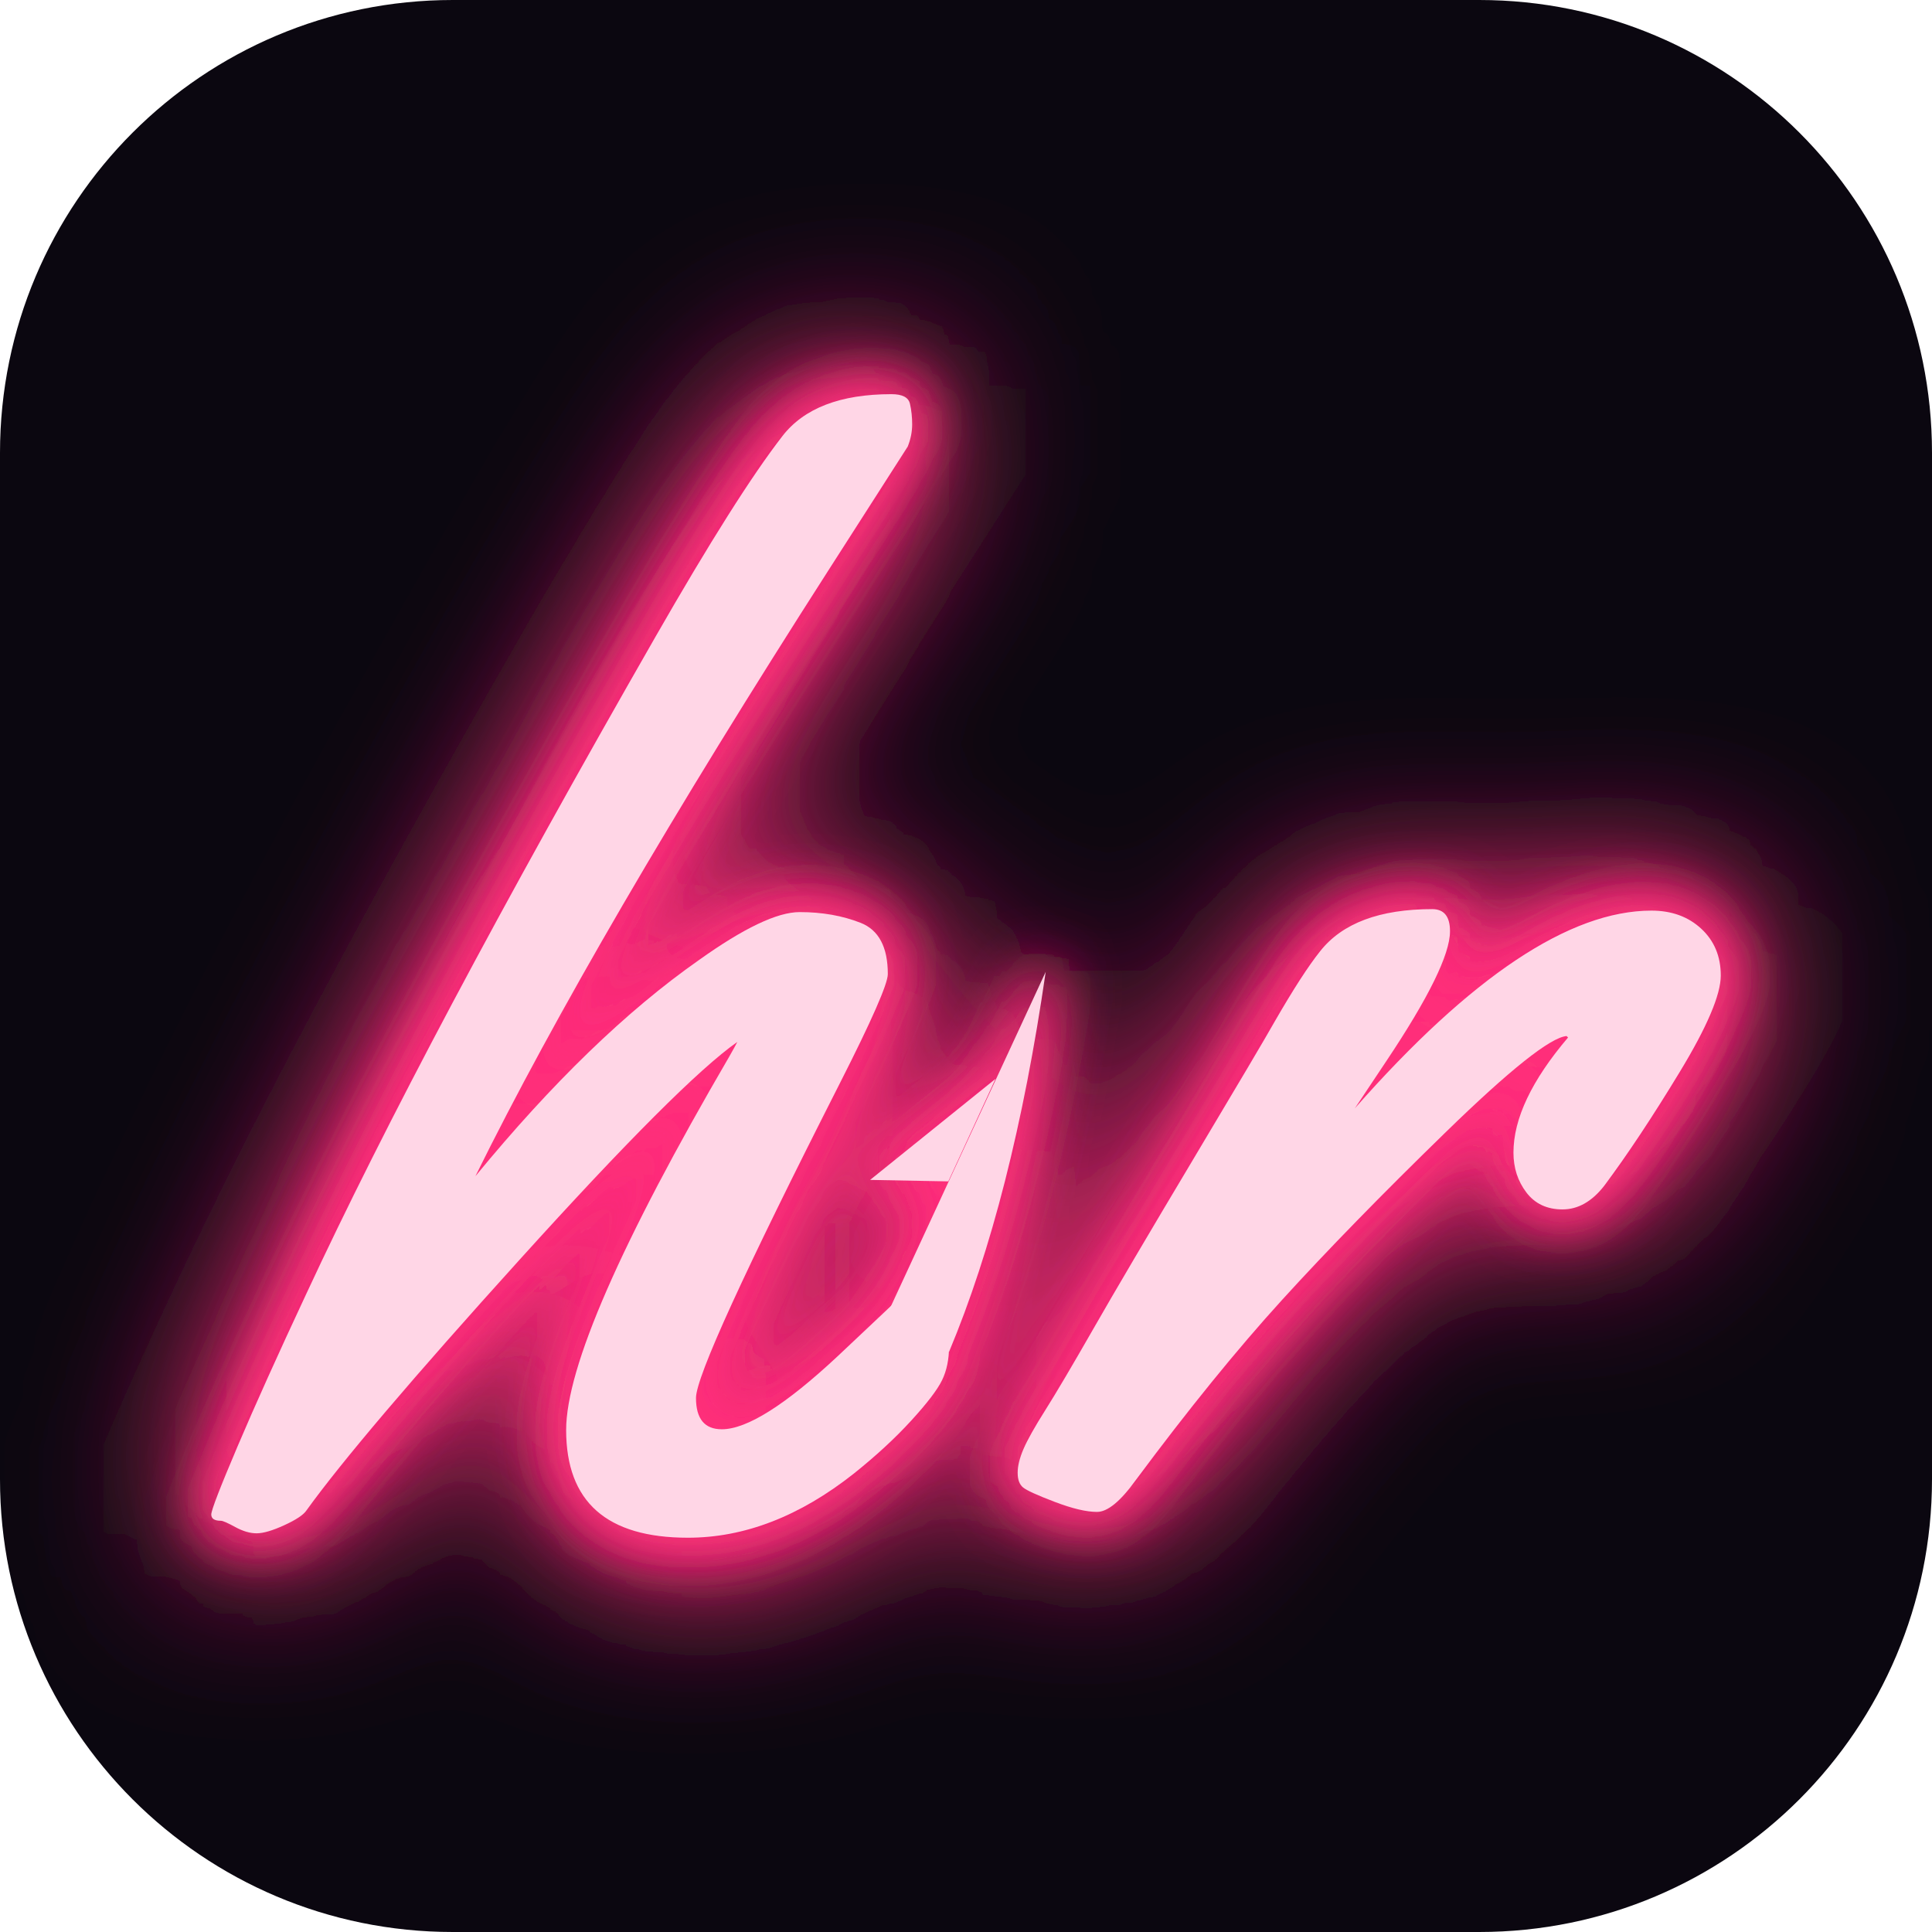
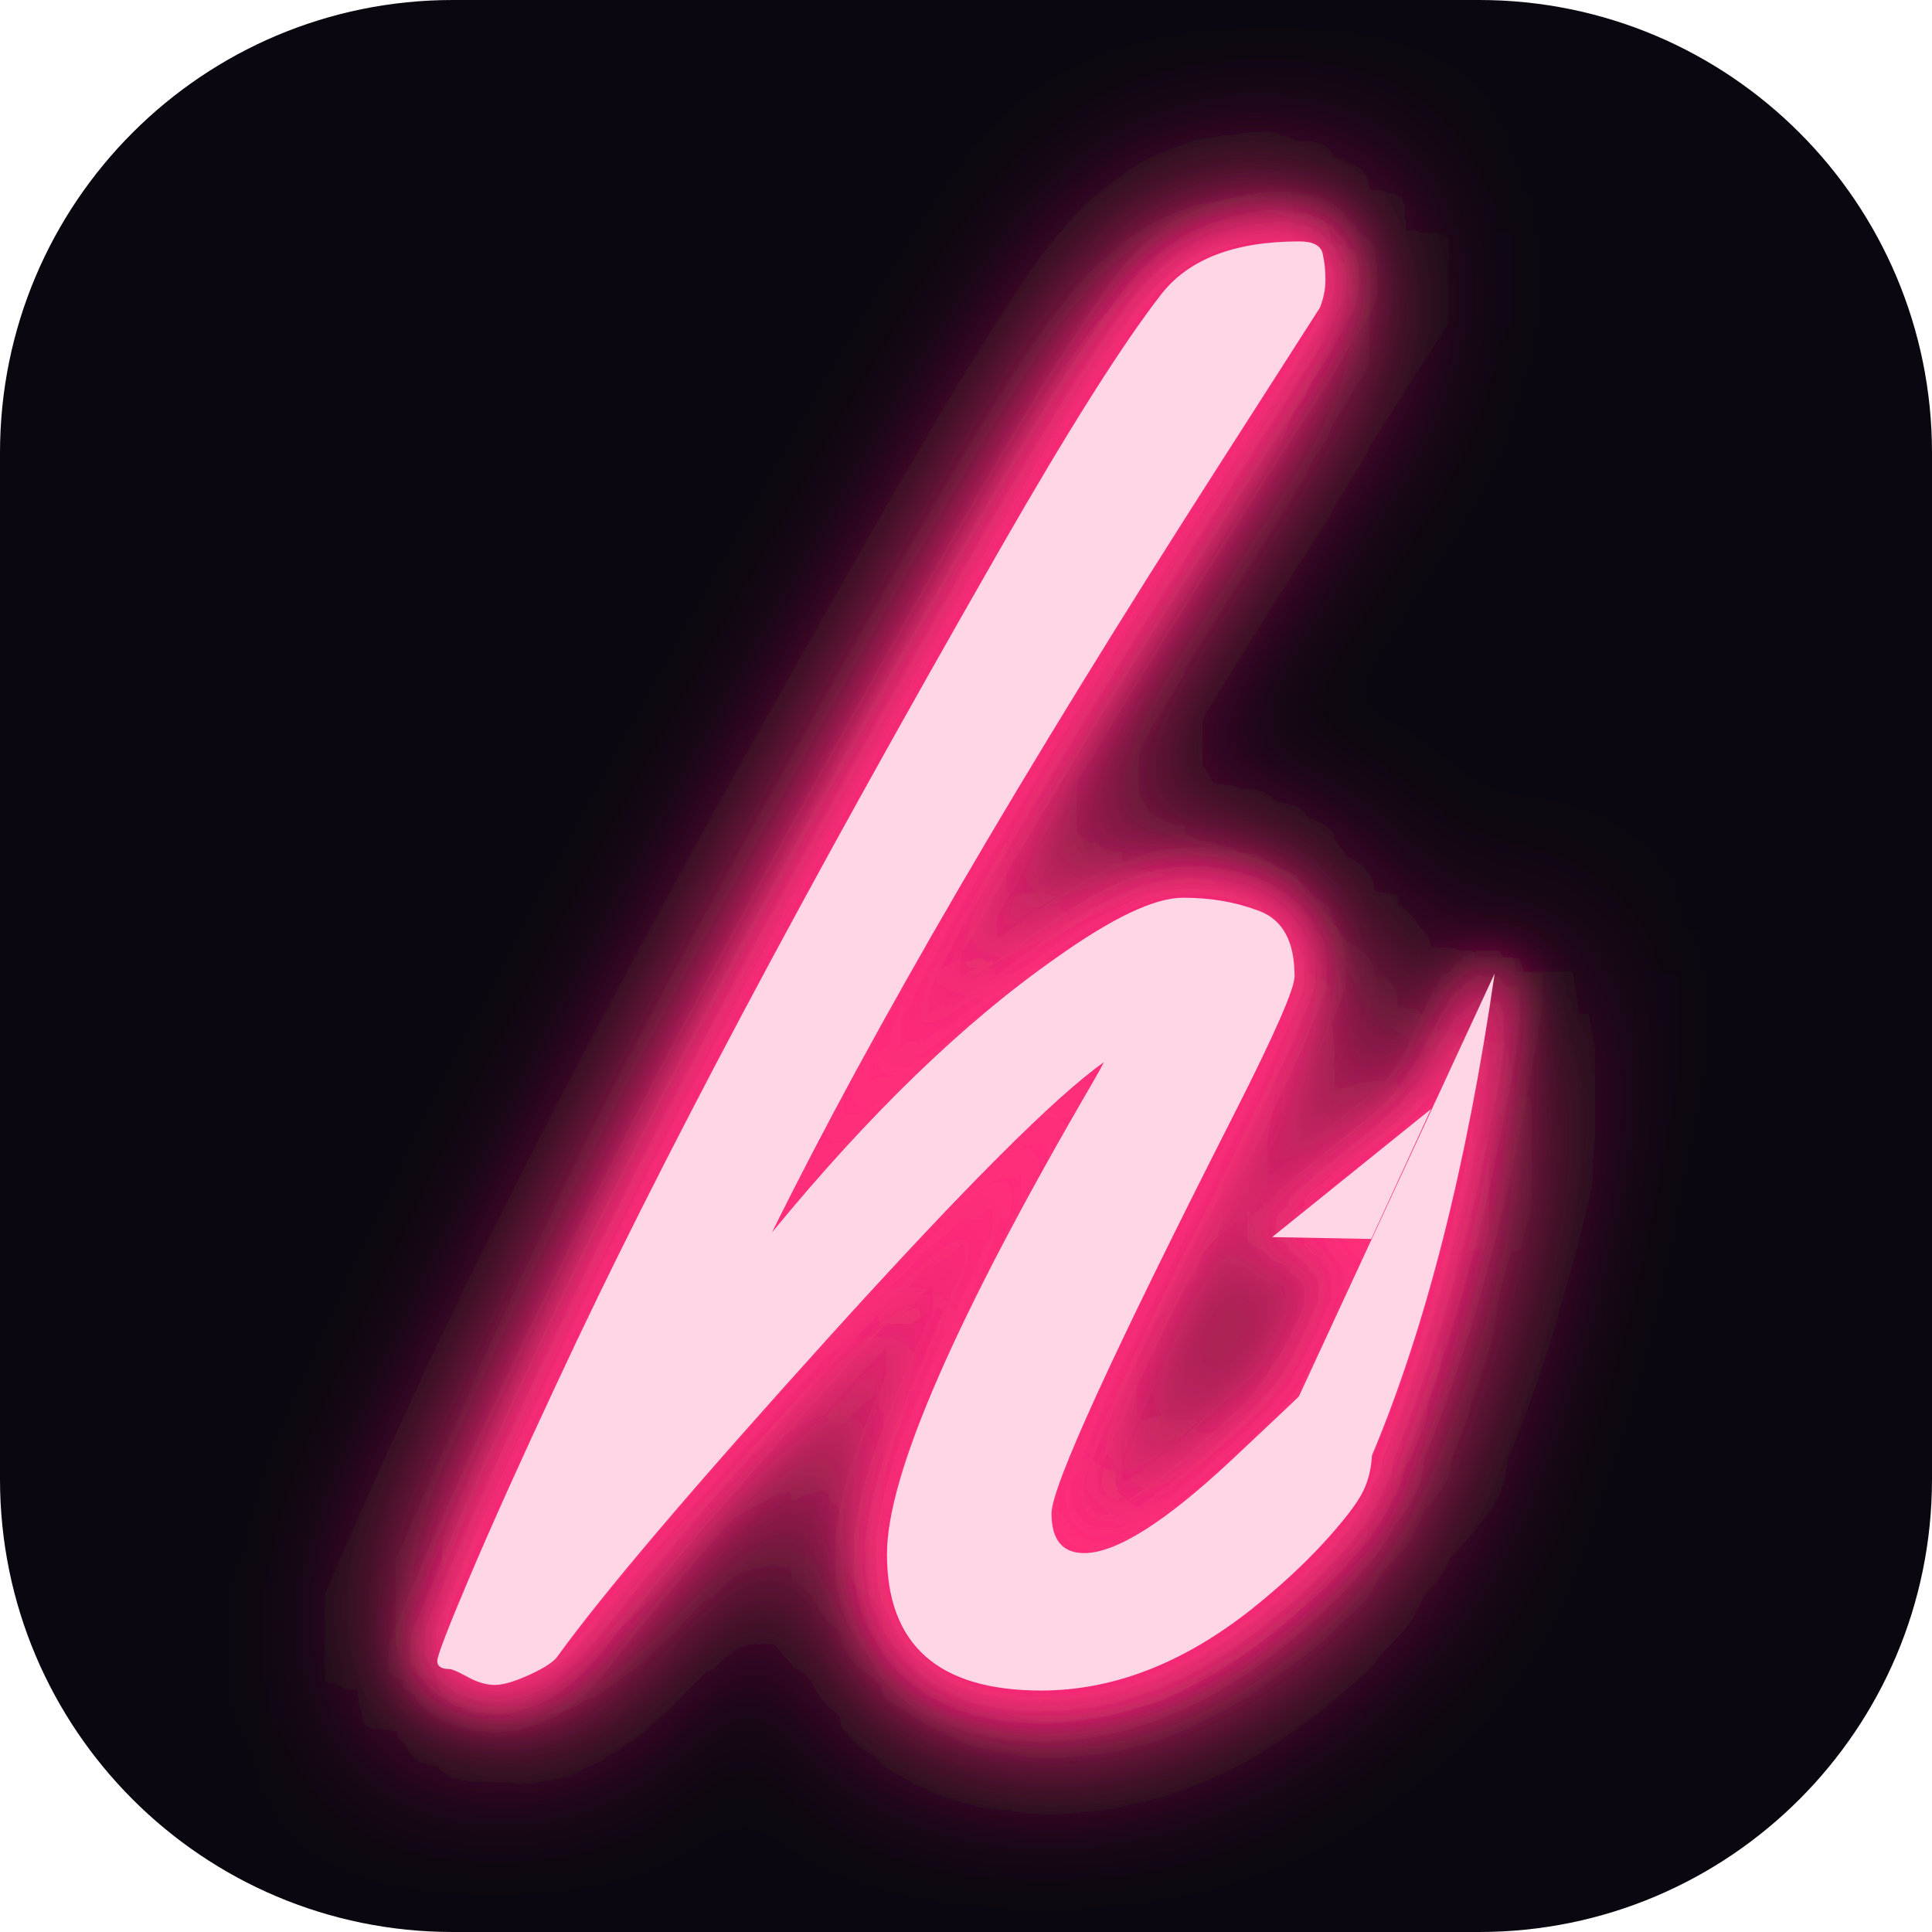
<svg xmlns="http://www.w3.org/2000/svg" viewBox="0 0 128 128">
  <defs>
    <filter id="glow" x="-40%" y="-40%" width="180%" height="180%">
      <feGaussianBlur in="SourceGraphic" stdDeviation="2" result="a" />
      <feGaussianBlur in="SourceGraphic" stdDeviation="6" result="b" />
      <feMerge>
        <feMergeNode in="b" />
        <feMergeNode in="b" />
        <feMergeNode in="a" />
        <feMergeNode in="a" />
      </feMerge>
    </filter>
  </defs>
  <rect width="128" height="128" rx="30" fill="#0B0710" />
  <g filter="url(#glow)">
-     <g transform="translate(16.49 100.07) scale(0.04888 -0.04888)" fill="#FF2D7A" stroke="#FF2D7A" stroke-width="24">
+     <g transform="translate(32.13 109.71) scale(0.06194 -0.06194)" fill="#FF2D7A" stroke="#FF2D7A" stroke-width="24">
      <path d="M942 295Q949 249 949 222.5Q949 196 939.5 176.5Q930 157 897.5 121.5Q865 86 820 50Q710 -37 595 -37Q430 -37 430 109Q430 236 651 615Q659 629 662 635Q585 581 367.5 340.5Q150 100 78 0Q72 -9 48 -20Q24 -31 10.5 -31Q-3 -31 -18.5 -22.5Q-34 -14 -38 -14Q-51 -14 -51 -5.5Q-51 3 -15.5 86.5Q20 170 78 294Q237 636 551 1184Q661 1376 723 1456Q767 1513 871 1513Q893 1513 896 1500Q899 1487 899 1472Q899 1457 893 1442L786 1275Q468 779 307 453Q463 643 610 746Q701 811 746.5 811Q792 811 829 796.5Q866 782 866 727Q866 707 801 579Q606 195 606 152.5Q606 110 641 110Q692 110 798 209Q878 284 899 305Q911 314 921 314Q940 314 942 295Z" />
      <path d="M949 215 Q1035 420 1080 730 Q962 475 868 272 Z" />
      <path d="M1012 585 L842 448 L948 446 Z" />
-       <path transform="translate(1110 0)" d="M389 545Q625 813 791 813Q832 813 858.5 788.5Q885 764 885 725Q885 686 829.5 594.5Q774 503 727 440Q702 408 670.5 408Q639 408 621.5 431Q604 454 604 485Q604 554 678 641L676 643Q643 640 512.5 513Q382 386 290.5 285.5Q199 185 92 41Q61 -2 39.5 -2Q18 -2 -17.5 11.5Q-53 25 -60.5 31Q-68 37 -68 51Q-68 65 -60 83.5Q-52 102 -30.5 136Q-9 170 34.5 246Q78 322 170 476Q262 630 280 662Q318 728 342 758Q387 815 494 815Q518 815 518 785Q518 738 431 608Z" />
    </g>
  </g>
-   <g transform="translate(16.49 100.07) scale(0.04888 -0.04888)" fill="#FFD6E6">
+   <g transform="translate(32.13 109.71) scale(0.06194 -0.06194)" fill="#FFD6E6">
    <path d="M942 295Q949 249 949 222.5Q949 196 939.5 176.5Q930 157 897.5 121.5Q865 86 820 50Q710 -37 595 -37Q430 -37 430 109Q430 236 651 615Q659 629 662 635Q585 581 367.5 340.5Q150 100 78 0Q72 -9 48 -20Q24 -31 10.5 -31Q-3 -31 -18.5 -22.5Q-34 -14 -38 -14Q-51 -14 -51 -5.5Q-51 3 -15.5 86.5Q20 170 78 294Q237 636 551 1184Q661 1376 723 1456Q767 1513 871 1513Q893 1513 896 1500Q899 1487 899 1472Q899 1457 893 1442L786 1275Q468 779 307 453Q463 643 610 746Q701 811 746.5 811Q792 811 829 796.5Q866 782 866 727Q866 707 801 579Q606 195 606 152.5Q606 110 641 110Q692 110 798 209Q878 284 899 305Q911 314 921 314Q940 314 942 295Z" />
    <path d="M949 215 Q1035 420 1080 730 Q962 475 868 272 Z" />
    <path d="M1012 585 L842 448 L948 446 Z" />
-     <path transform="translate(1110 0)" d="M389 545Q625 813 791 813Q832 813 858.5 788.5Q885 764 885 725Q885 686 829.5 594.5Q774 503 727 440Q702 408 670.5 408Q639 408 621.5 431Q604 454 604 485Q604 554 678 641L676 643Q643 640 512.5 513Q382 386 290.5 285.5Q199 185 92 41Q61 -2 39.5 -2Q18 -2 -17.5 11.5Q-53 25 -60.5 31Q-68 37 -68 51Q-68 65 -60 83.5Q-52 102 -30.5 136Q-9 170 34.5 246Q78 322 170 476Q262 630 280 662Q318 728 342 758Q387 815 494 815Q518 815 518 785Q518 738 431 608Z" />
  </g>
</svg>
